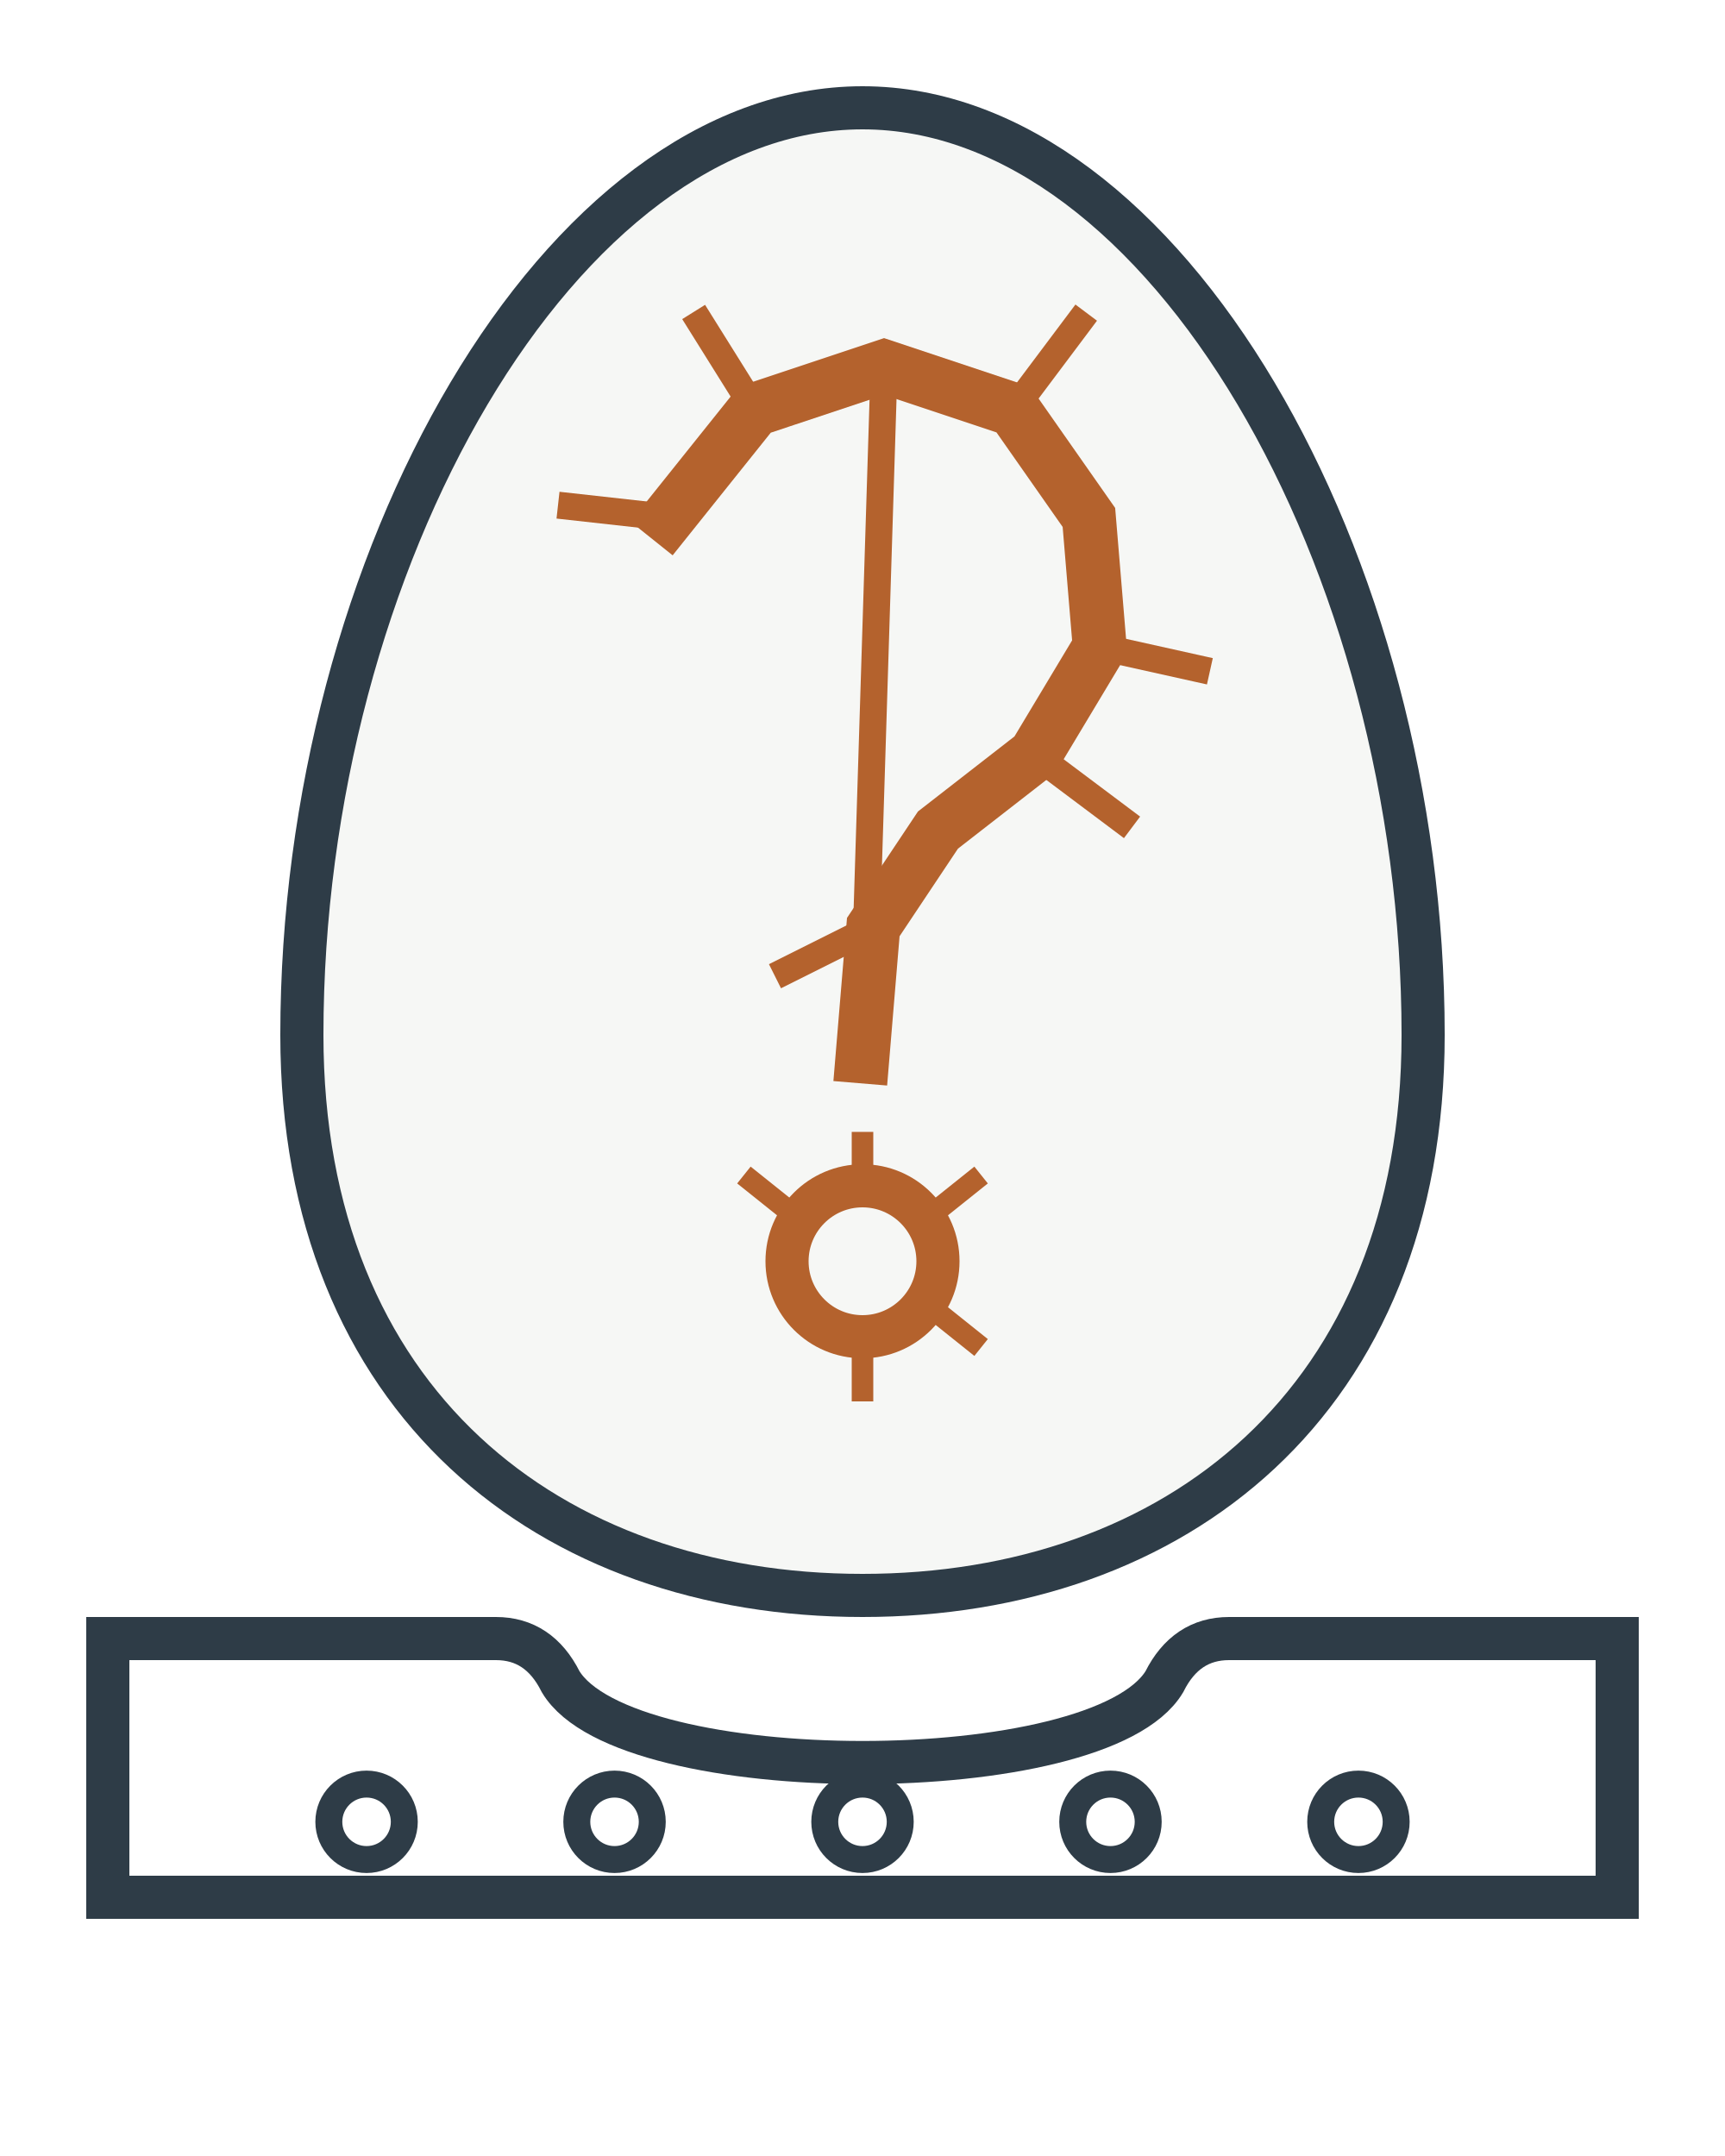
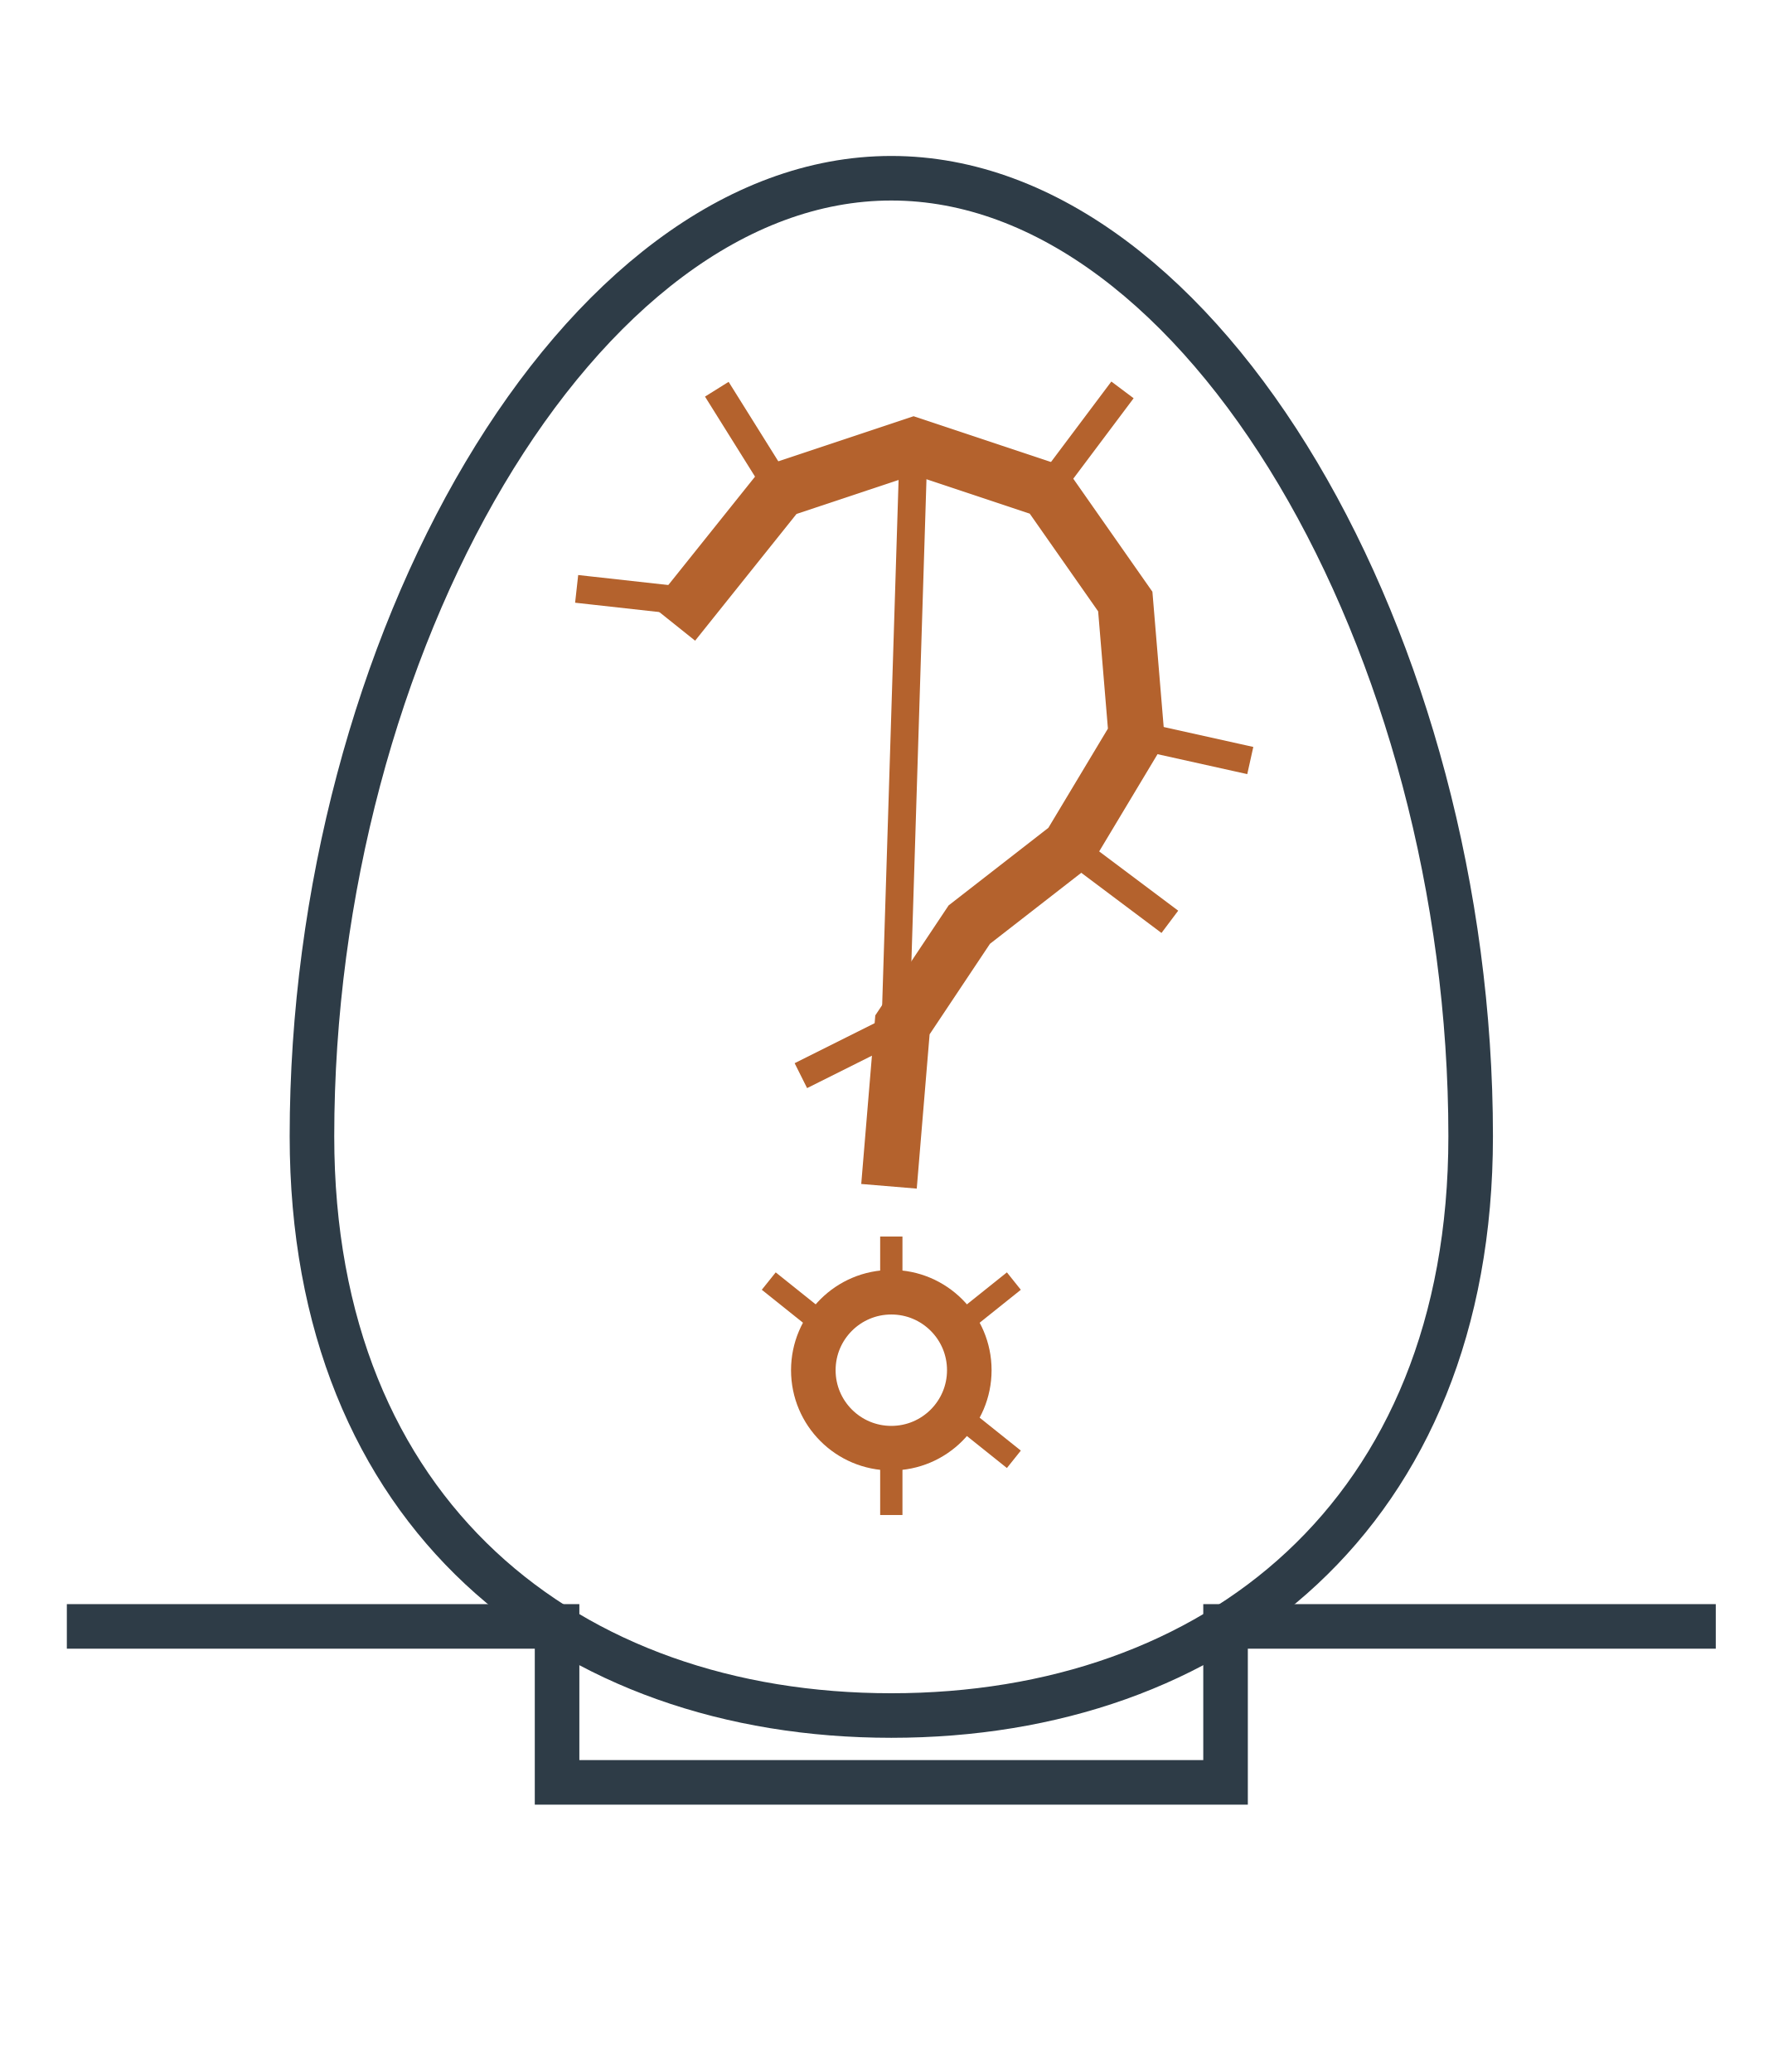
- <svg xmlns="http://www.w3.org/2000/svg" viewBox="0 0 160 200" width="320" height="400">
-   <g transform="translate(20,4)">
-     <path d="M60 6              C 88 6, 112 48, 112 92              C 112 126, 89 144, 60 144              C 31 144, 8 126, 8 92              C 8 48, 32 6, 60 6 Z" fill="#f6f7f5" stroke="#2e3c47" stroke-width="4" />
+ <svg xmlns="http://www.w3.org/2000/svg" viewBox="0 0 160 186" width="320" height="372">
+   <g transform="translate(20,10)">
+     <path d="M60 6              C 88 6, 112 48, 112 92              C 112 126, 89 144, 60 144              C 31 144, 8 126, 8 92              C 8 48, 32 6, 60 6 Z" fill="none" stroke="#2e3c47" stroke-width="4" />
    <g stroke="#b4622d" fill="none" stroke-width="5" stroke-linecap="square" stroke-linejoin="miter">
      <path d="M42 44 L50 34 L62 30 L74 34 L81 44 L82 56 L76 66 L67 73 L61 82 L60 94" />
      <path d="M50 34 L45 26" stroke-width="2.5" />
      <path d="M74 34 L80 26" stroke-width="2.5" />
      <path d="M82 56 L91 58" stroke-width="2.5" />
      <path d="M76 66 L84 72" stroke-width="2.5" />
      <path d="M61 82 L53 86" stroke-width="2.5" />
      <path d="M42 44 L33 43" stroke-width="2.5" />
    </g>
    <path d="M62 30 L60 94" stroke="#b4622d" stroke-width="2.5" fill="none" stroke-linecap="square" />
    <g stroke="#b4622d" fill="none" stroke-width="4">
      <circle cx="60" cy="113" r="7" />
    </g>
    <g stroke="#b4622d" fill="none" stroke-width="2">
      <path d="M60 106 L60 101" />
      <path d="M66 109 L71 105" />
      <path d="M54 109 L49 105" />
      <path d="M60 120 L60 126" />
      <path d="M66 117 L71 121" />
    </g>
  </g>
-   <g stroke="#2e3c47" fill="none" stroke-width="4" stroke-linejoin="miter">
-     <path d="M10 152 L46 152 Q 50 152 52 156 C 58 166, 102 166, 108 156 Q 110 152 114 152 L150 152              L150 176 L10 176 Z" />
-   </g>
-   <g stroke="#2e3c47" fill="none" stroke-width="2.5">
-     <circle cx="34" cy="169" r="3.5" />
-     <circle cx="57" cy="169" r="3.5" />
-     <circle cx="80" cy="169" r="3.5" />
-     <circle cx="103" cy="169" r="3.5" />
-     <circle cx="126" cy="169" r="3.5" />
-   </g>
+   <path d="M8 146 L50 146 L50 160 L110 160 L110 146 L152 146" fill="none" stroke="#2e3c47" stroke-width="4" stroke-linecap="square" stroke-linejoin="miter" />
</svg>
